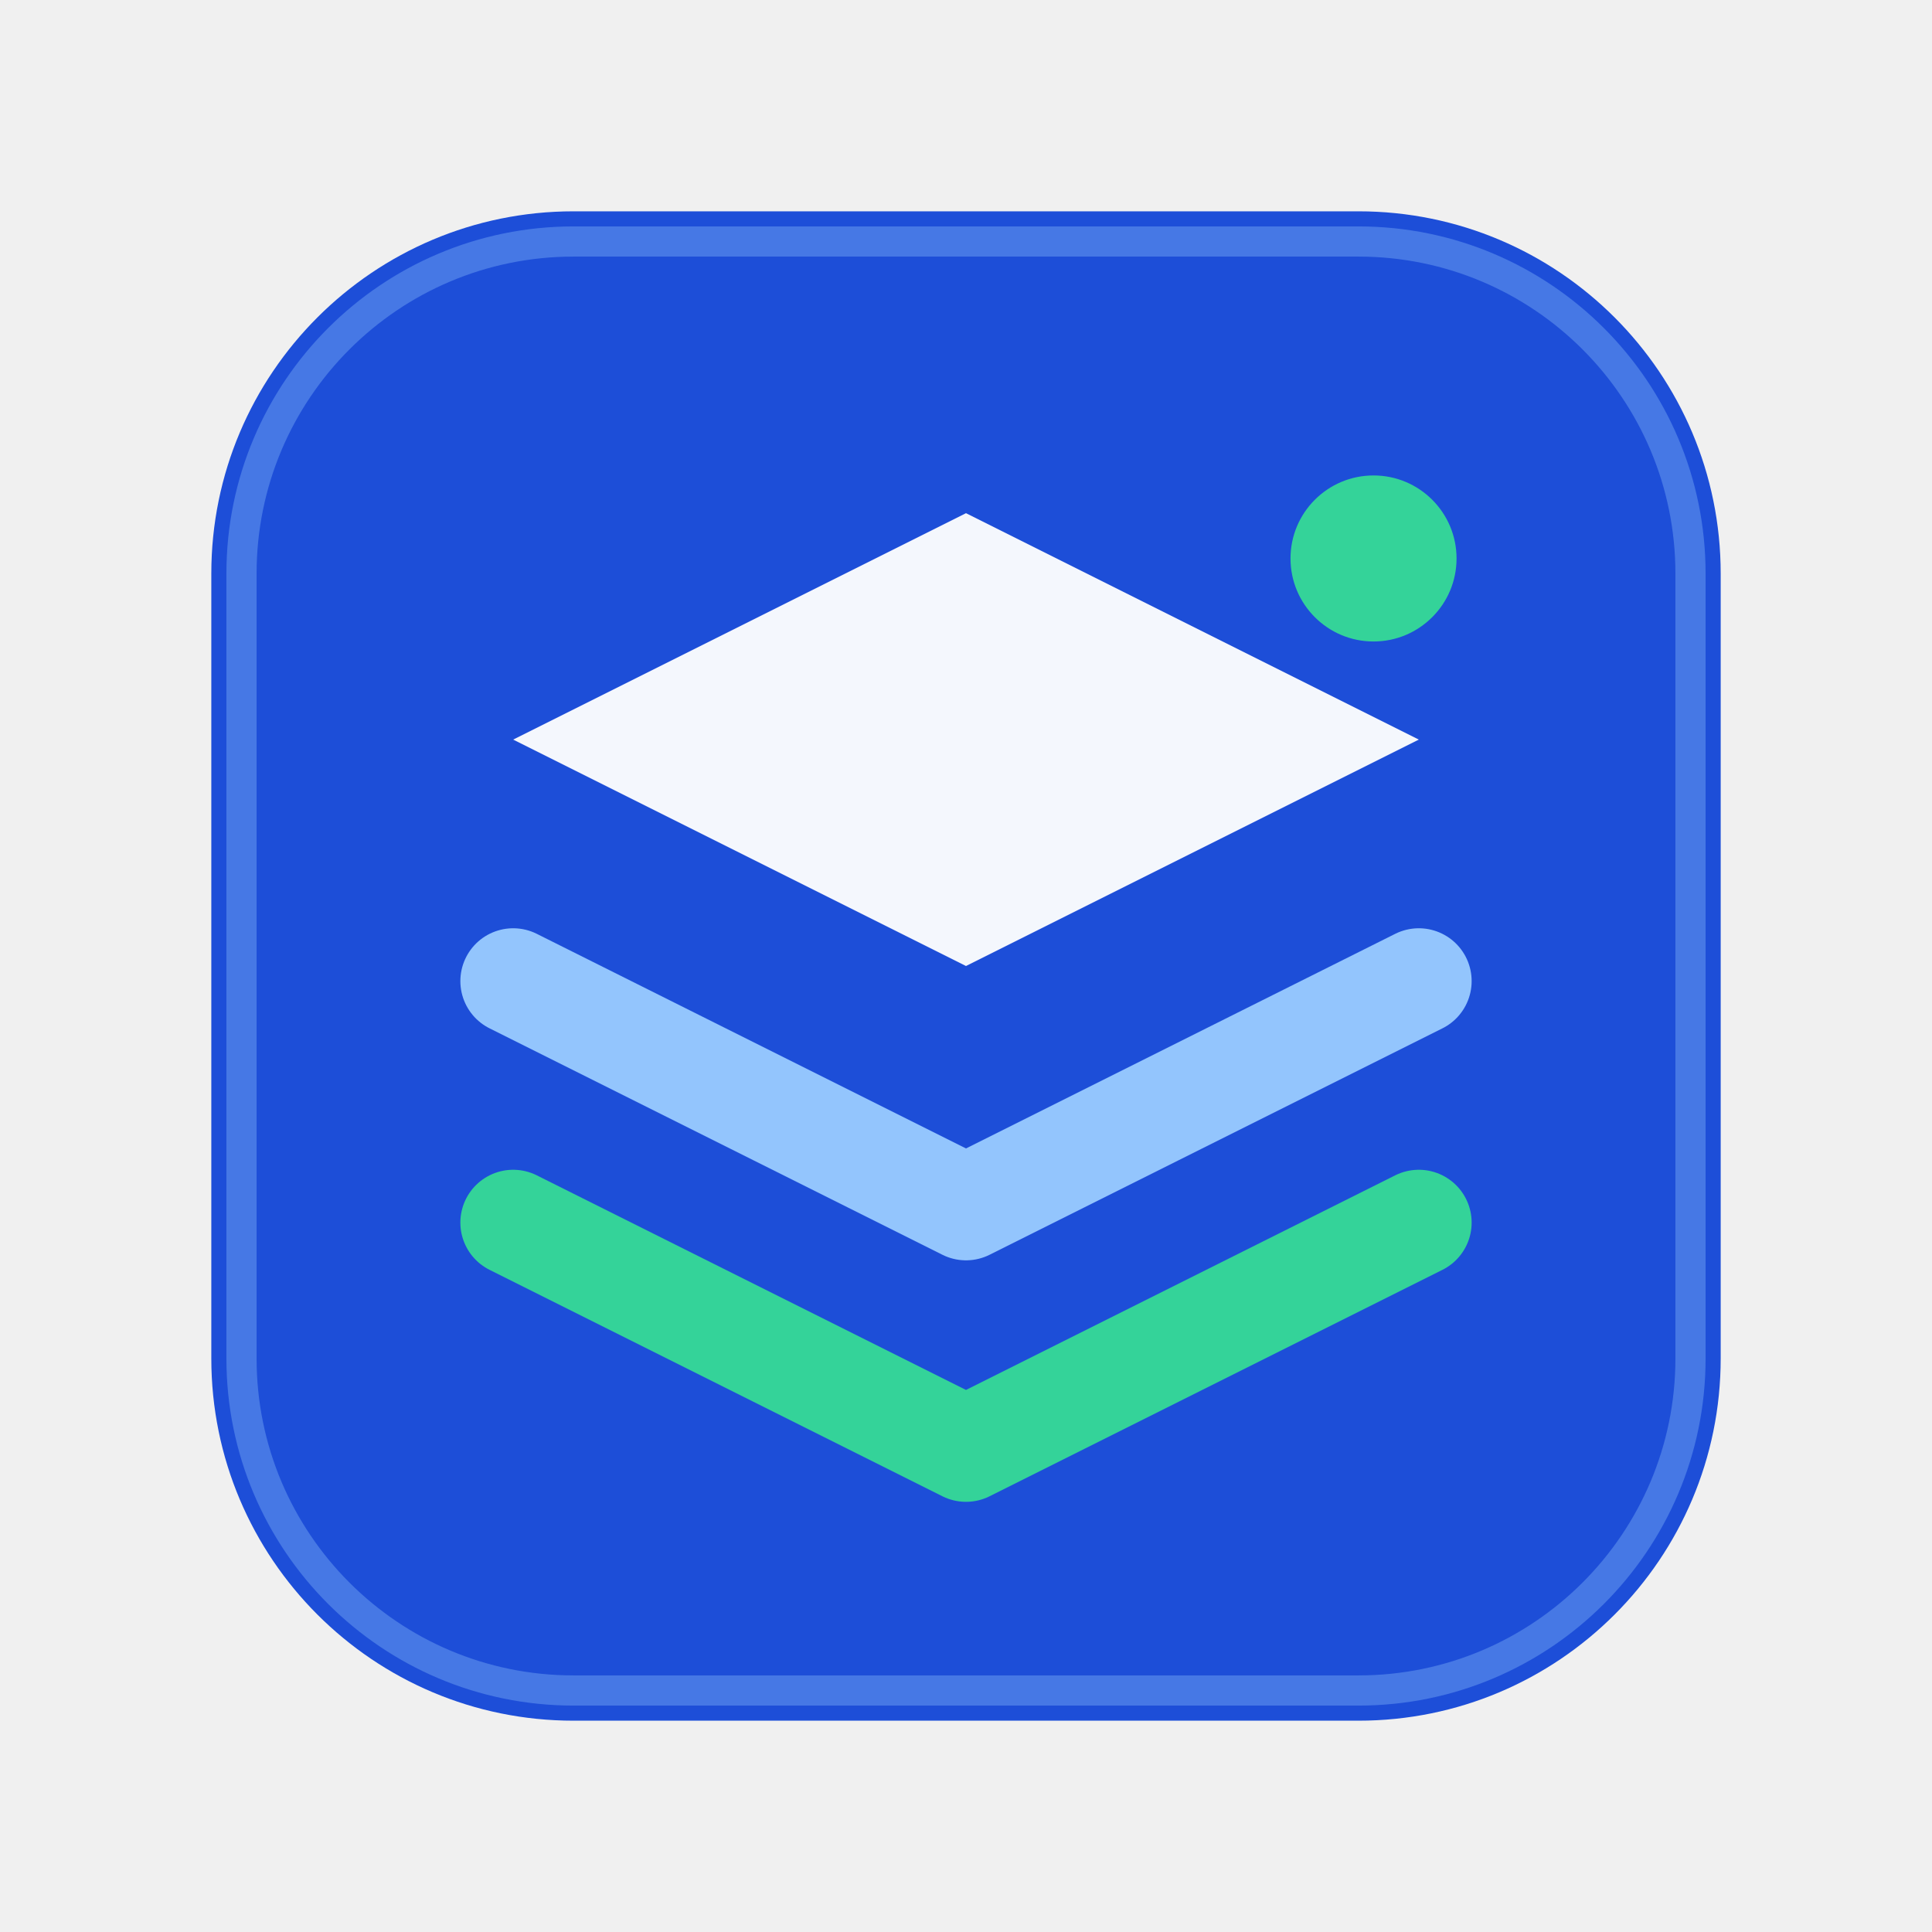
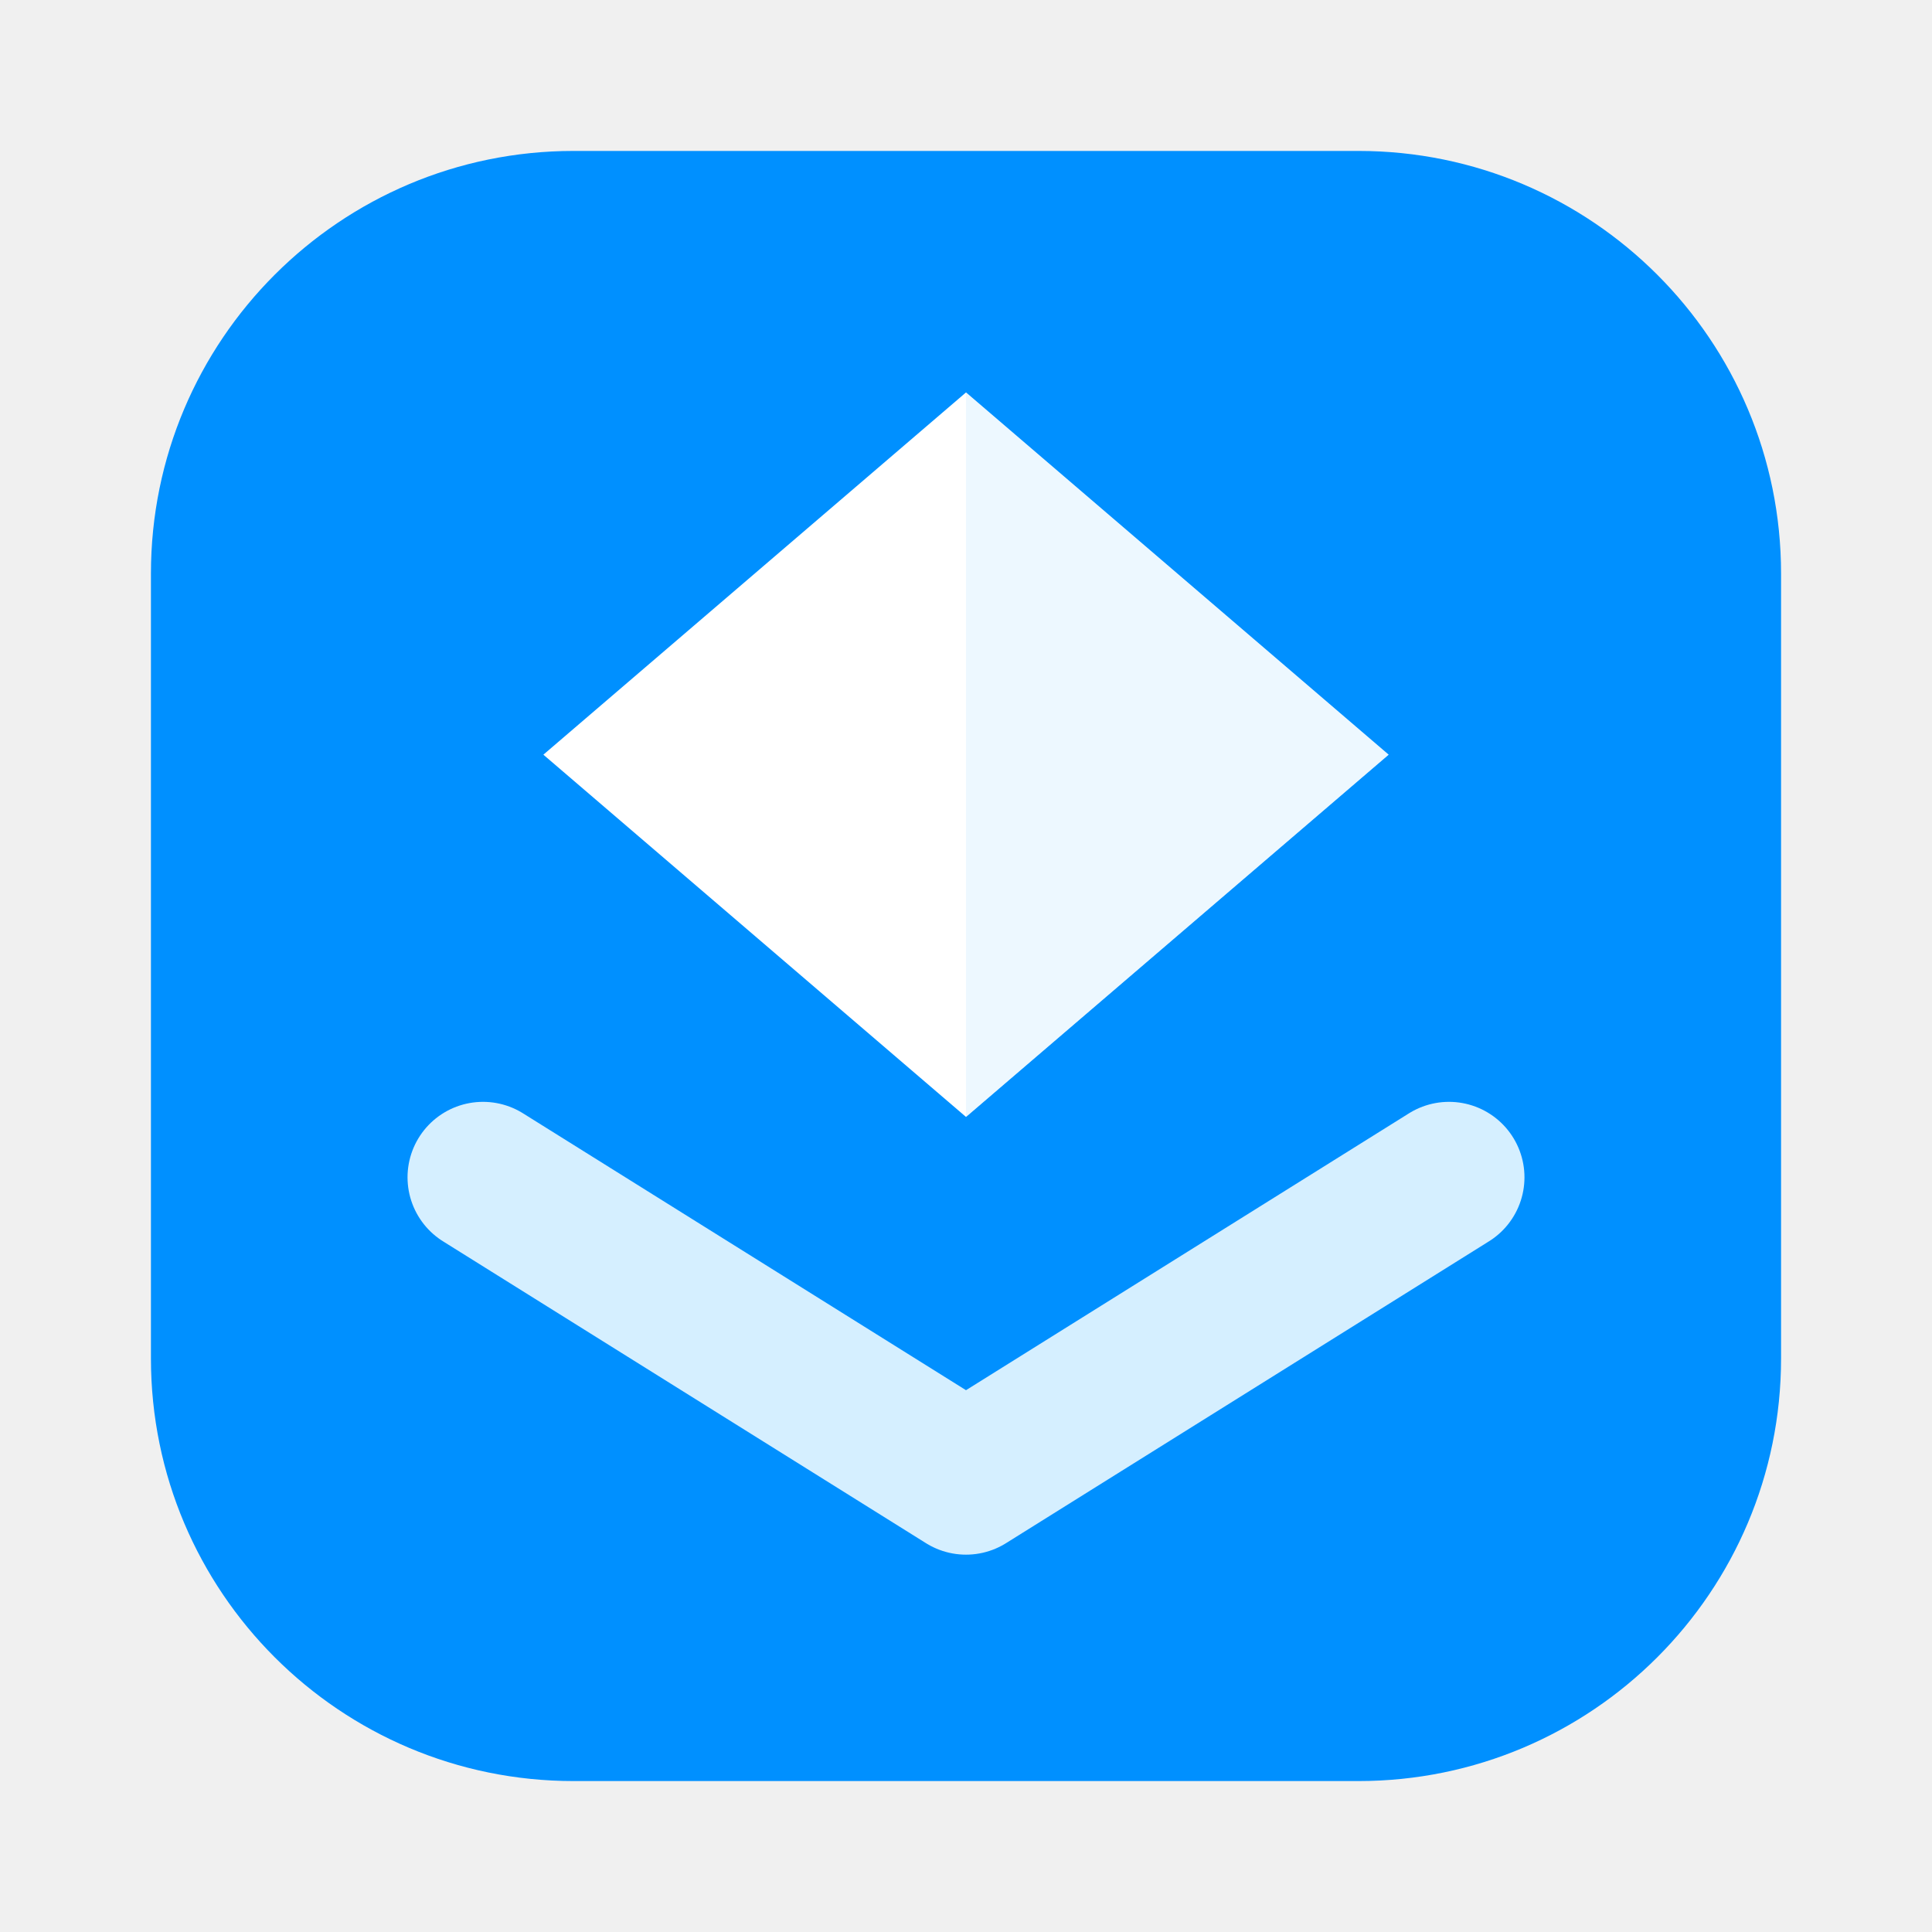
<svg xmlns="http://www.w3.org/2000/svg" width="128" height="128" viewBox="0 0 128 128" fill="none">
-   <rect x="14" y="14" width="100" height="100" rx="24" fill="#1D4ED8" />
-   <rect x="16" y="16" width="96" height="96" rx="22" stroke="#93C5FD" stroke-opacity="0.35" stroke-width="2" />
-   <path d="M64 34L94 49L64 64L34 49L64 34Z" fill="#FFFFFF" fill-opacity="0.95" />
-   <path d="M34 65L64 80L94 65" stroke="#93C5FD" stroke-width="7" stroke-linecap="round" stroke-linejoin="round" />
-   <path d="M34 81L64 96L94 81" stroke="#34D399" stroke-width="7" stroke-linecap="round" stroke-linejoin="round" />
-   <circle cx="91" cy="37" r="7" fill="#34D399" stroke="#1D4ED8" stroke-width="3" />
+   <rect x="10" y="10" width="108" height="108" rx="28" fill="#0090FF" />
+   <path d="M64 26L92 50L64 74L36 50L64 26Z" fill="#FFFFFF" />
+   <path d="M64 26L92 50L64 74V26Z" fill="#D5EFFF" fill-opacity="0.42" />
+   <path d="M32 78L64 98L96 78" stroke="#D5EFFF" stroke-width="10" stroke-linecap="round" stroke-linejoin="round" />
</svg>
